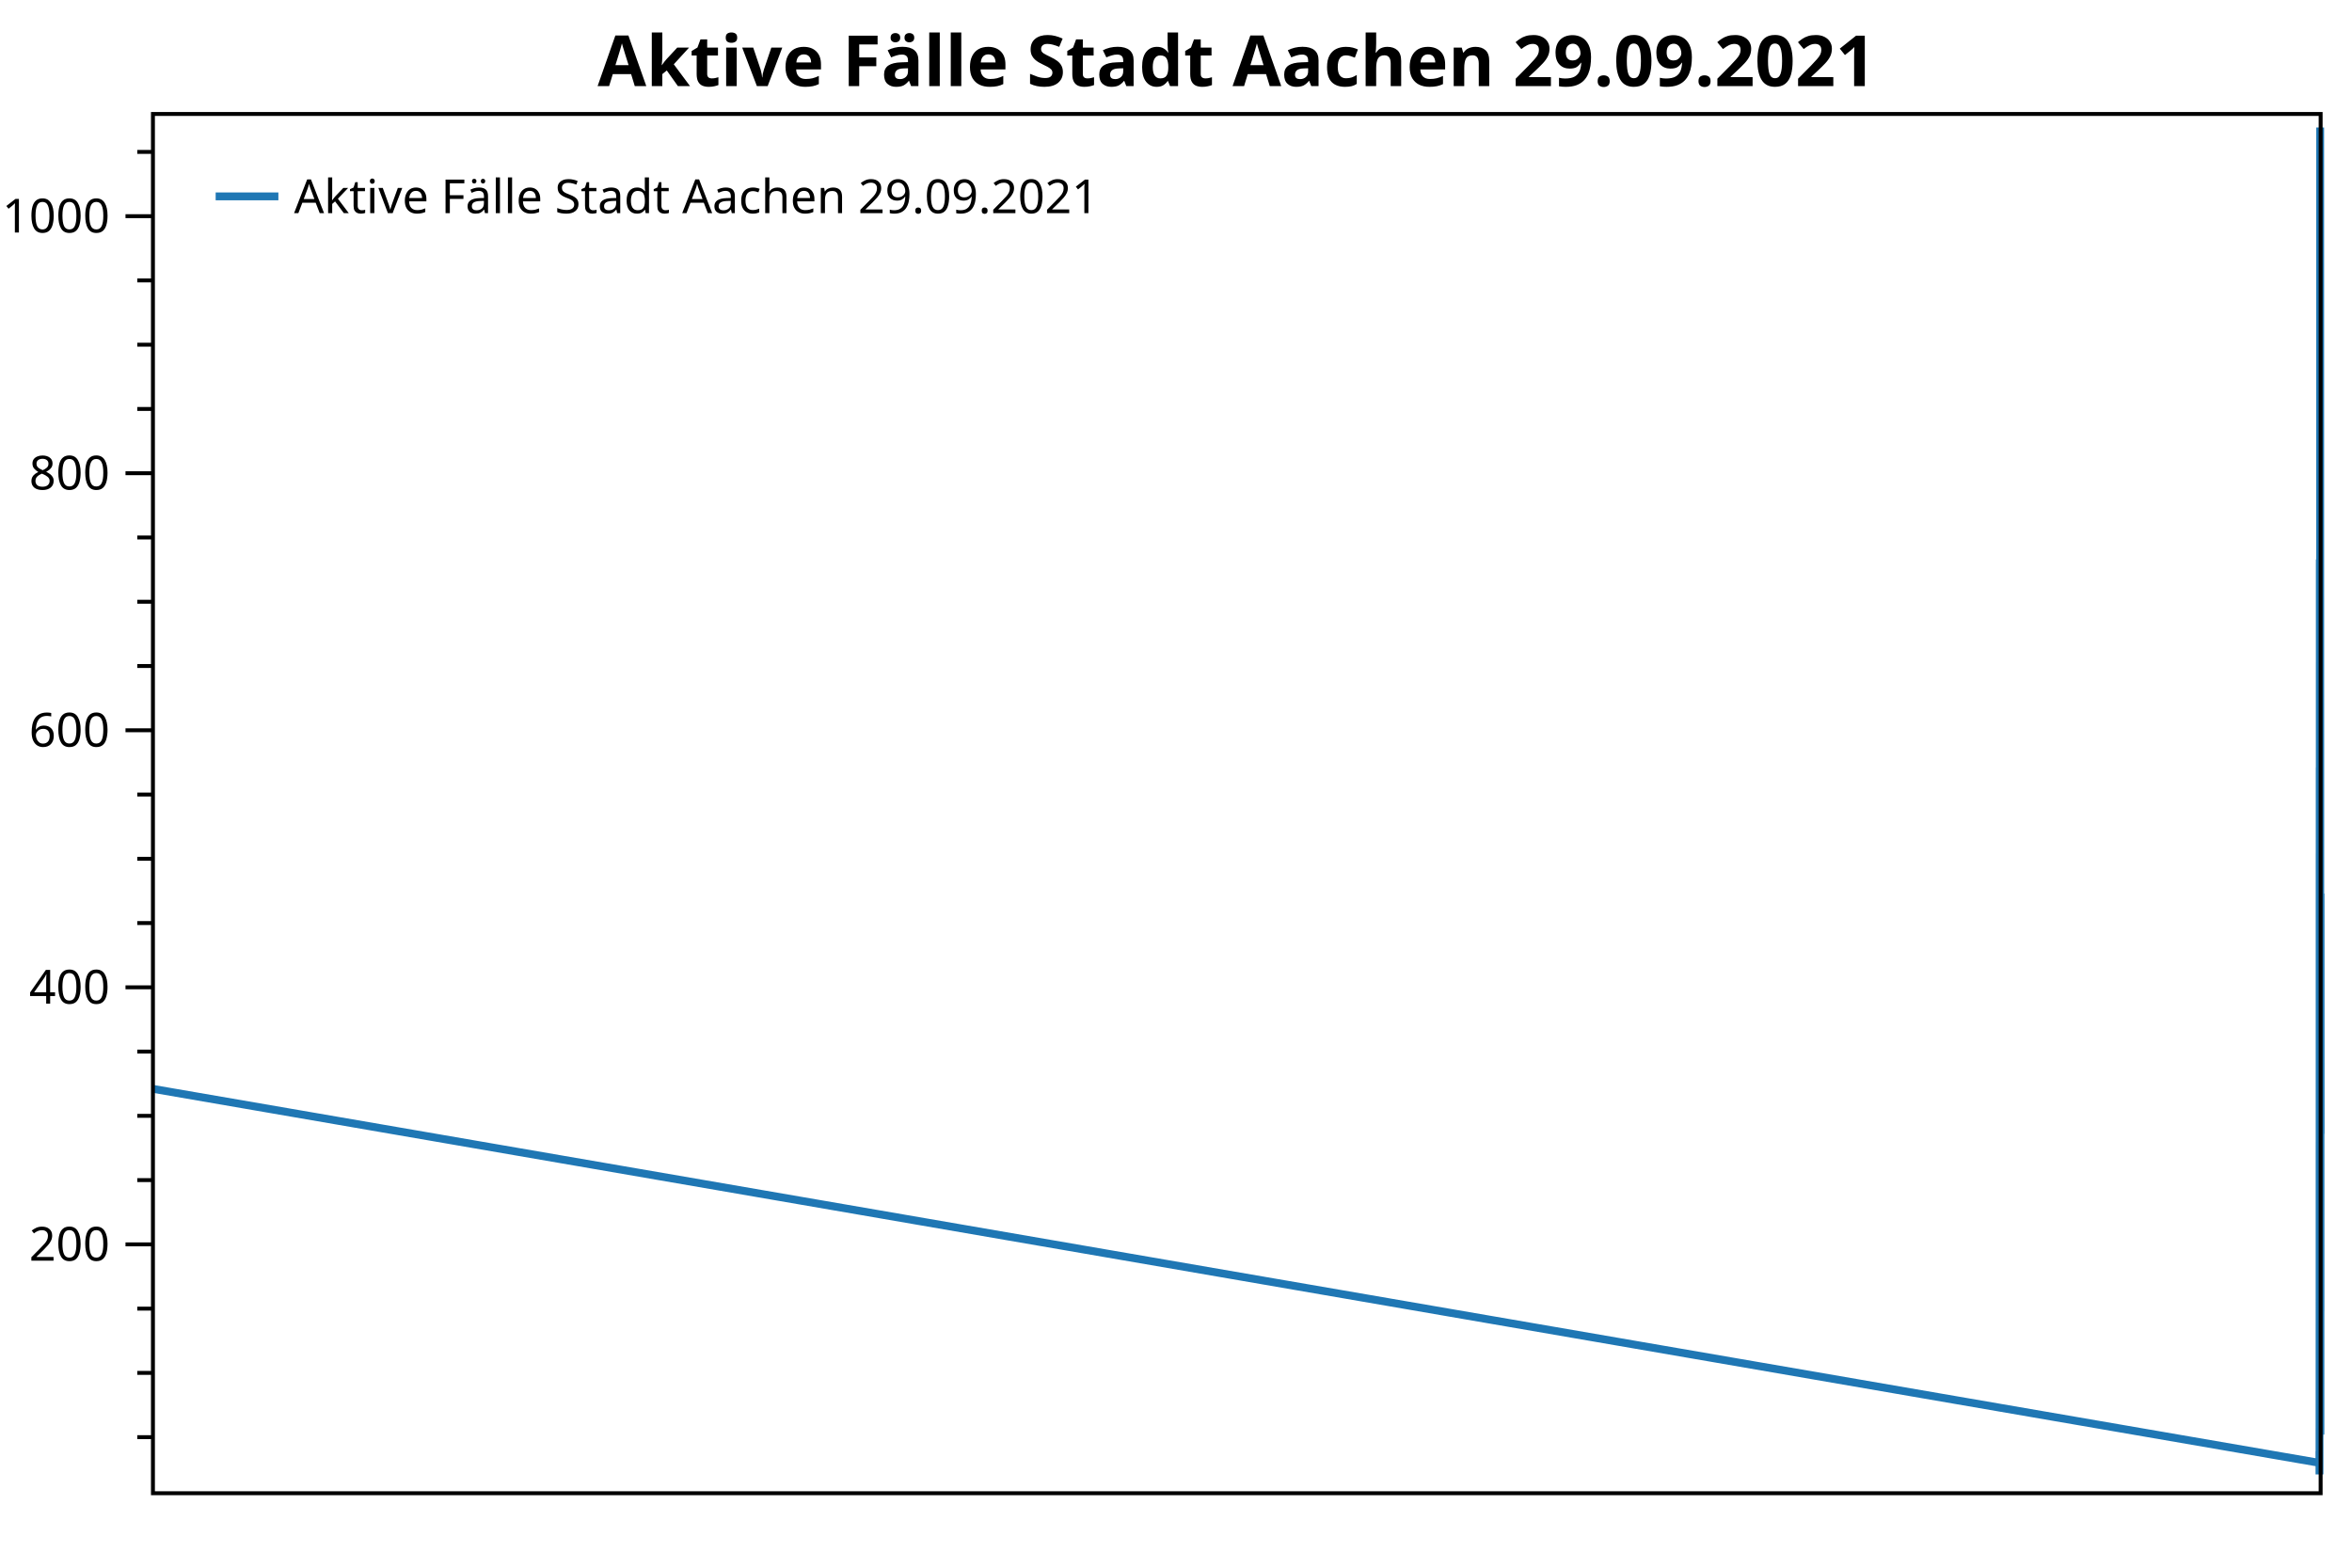
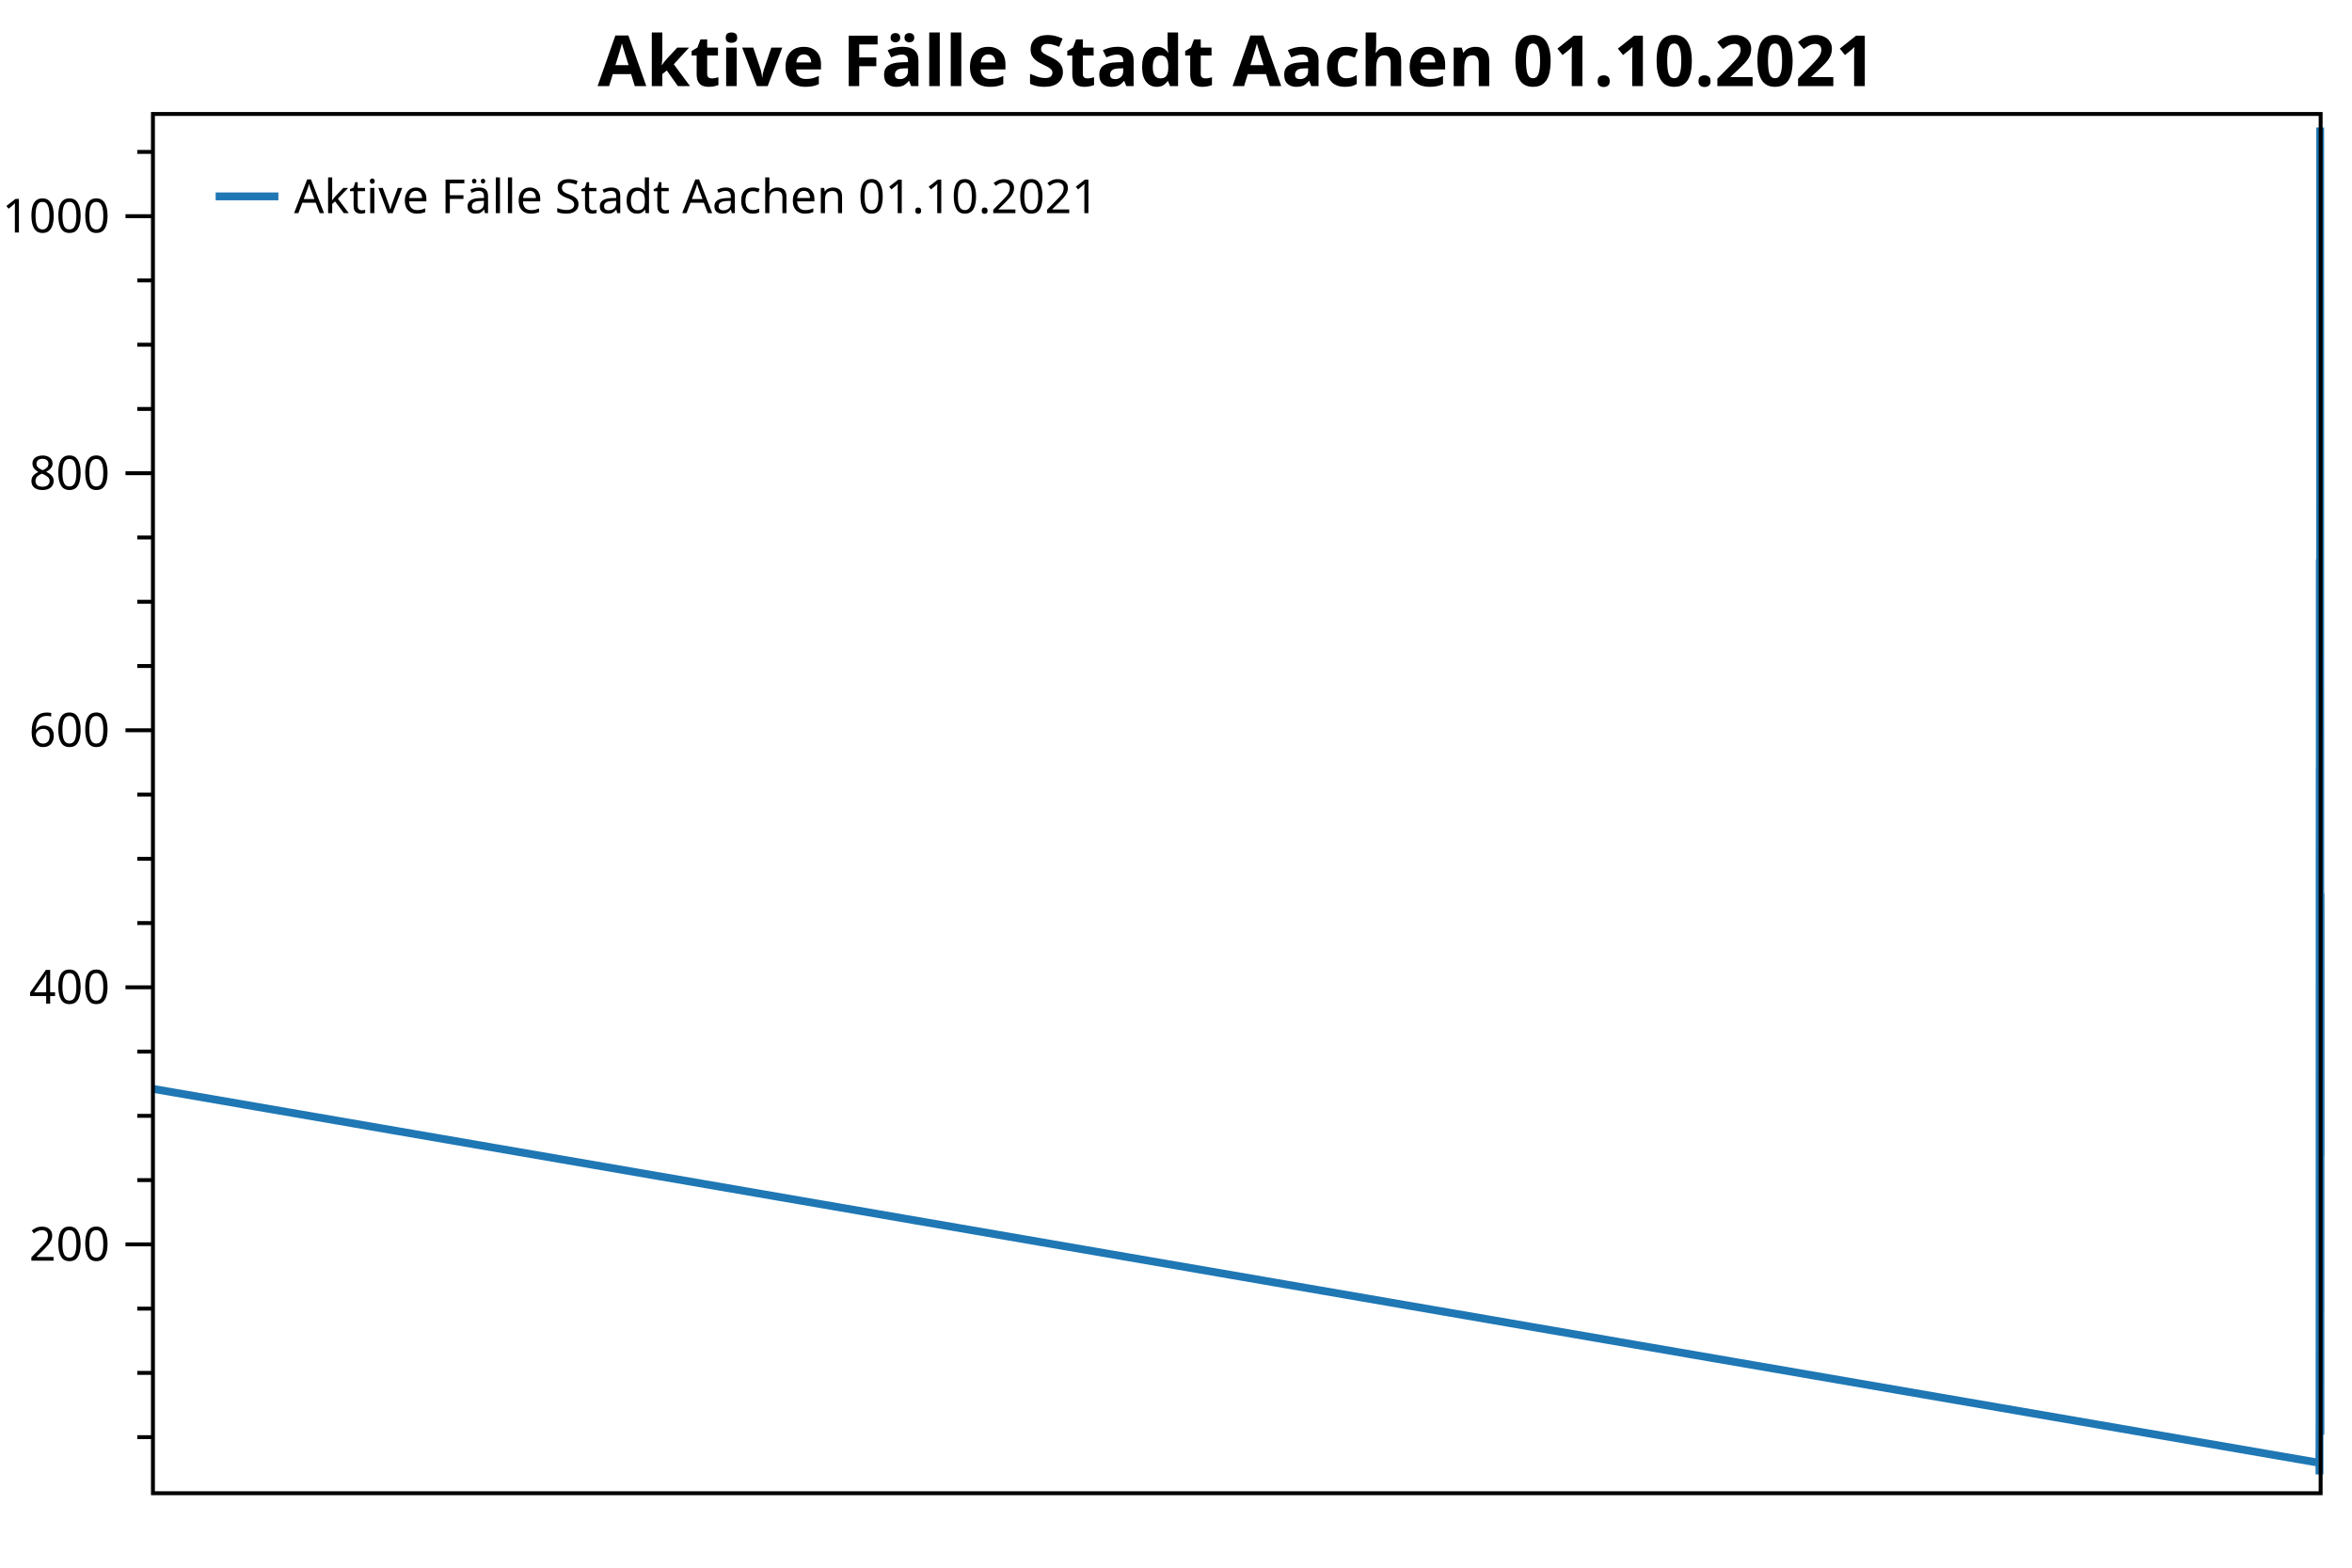
<svg xmlns="http://www.w3.org/2000/svg" width="600" height="400" version="1.1">
  <rect x="0" y="0" width="600" height="400" style="fill:rgb(255,255,255);stroke:none;" />
  <polyline points="39.016,366.694 35.016,366.694" style="fill:none;stroke:black;stroke-width:1" />
  <polyline points="39.016,350.297 35.016,350.297" style="fill:none;stroke:black;stroke-width:1" />
  <polyline points="39.016,333.901 35.016,333.901" style="fill:none;stroke:black;stroke-width:1" />
  <polyline points="39.016,301.107 35.016,301.107" style="fill:none;stroke:black;stroke-width:1" />
  <polyline points="39.016,284.71 35.016,284.71" style="fill:none;stroke:black;stroke-width:1" />
  <polyline points="39.016,268.314 35.016,268.314" style="fill:none;stroke:black;stroke-width:1" />
  <polyline points="39.016,235.52 35.016,235.52" style="fill:none;stroke:black;stroke-width:1" />
  <polyline points="39.016,219.124 35.016,219.124" style="fill:none;stroke:black;stroke-width:1" />
  <polyline points="39.016,202.727 35.016,202.727" style="fill:none;stroke:black;stroke-width:1" />
  <polyline points="39.016,169.934 35.016,169.934" style="fill:none;stroke:black;stroke-width:1" />
  <polyline points="39.016,153.537 35.016,153.537" style="fill:none;stroke:black;stroke-width:1" />
  <polyline points="39.016,137.14 35.016,137.14" style="fill:none;stroke:black;stroke-width:1" />
  <polyline points="39.016,104.347 35.016,104.347" style="fill:none;stroke:black;stroke-width:1" />
  <polyline points="39.016,87.95 35.016,87.95" style="fill:none;stroke:black;stroke-width:1" />
  <polyline points="39.016,71.553 35.016,71.553" style="fill:none;stroke:black;stroke-width:1" />
  <polyline points="39.016,38.76 35.016,38.76" style="fill:none;stroke:black;stroke-width:1" />
  <text dominant-baseline="middle" text-anchor="end" transform="translate(28.016,317.5038)" font-family="Segoe UI" font-size="12" font-weight="400" fill="black">200</text>
  <text dominant-baseline="middle" text-anchor="end" transform="translate(28.016,251.917)" font-family="Segoe UI" font-size="12" font-weight="400" fill="black">400</text>
  <text dominant-baseline="middle" text-anchor="end" transform="translate(28.016,186.3303)" font-family="Segoe UI" font-size="12" font-weight="400" fill="black">600</text>
  <text dominant-baseline="middle" text-anchor="end" transform="translate(28.016,120.7435)" font-family="Segoe UI" font-size="12" font-weight="400" fill="black">800</text>
  <text dominant-baseline="middle" text-anchor="end" transform="translate(28.016,55.1568)" font-family="Segoe UI" font-size="12" font-weight="400" fill="black">1000</text>
  <polyline points="39.016,317.504 32.016,317.504" style="fill:none;stroke:black;stroke-width:1" />
  <polyline points="39.016,251.917 32.016,251.917" style="fill:none;stroke:black;stroke-width:1" />
  <polyline points="39.016,186.33 32.016,186.33" style="fill:none;stroke:black;stroke-width:1" />
  <polyline points="39.016,120.743 32.016,120.743" style="fill:none;stroke:black;stroke-width:1" />
  <polyline points="39.016,55.157 32.016,55.157" style="fill:none;stroke:black;stroke-width:1" />
-   <polyline points="39.016,277.824 591.691,373.252 591.692,370.301 591.7,370.629 591.7,373.252 591.705,375.22 591.706,376.204 591.712,374.564 591.713,373.252 591.715,369.973 591.716,367.678 591.717,364.398 591.721,366.038 591.721,366.694 591.723,365.054 591.723,363.414 591.726,355.544 591.727,356.856 591.728,351.937 591.729,347.346 591.731,342.099 591.732,346.69 591.732,342.427 591.733,337.836 591.734,336.524 591.736,326.686 591.737,334.228 591.738,330.293 591.739,321.439 591.739,308.65 591.741,292.253 591.743,291.269 591.744,276.184 591.745,273.233 591.747,228.962 591.747,241.095 591.748,241.095 591.749,237.488 591.75,217.812 591.752,224.043 591.753,256.836 591.754,249.621 591.754,240.111 591.755,236.176 591.757,214.205 591.758,227.65 591.759,218.14 591.76,199.776 591.763,195.84 591.763,214.205 591.764,219.124 591.765,198.464 591.765,214.533 591.768,229.618 591.769,241.751 591.769,237.488 591.77,247.654 591.771,232.241 591.773,212.893 591.774,223.715 591.774,240.439 591.775,234.536 591.776,243.063 591.778,202.071 591.779,219.452 591.78,228.962 591.78,212.565 591.781,202.071 591.784,169.278 591.784,189.938 591.785,197.808 591.786,186.658 591.787,168.95 591.789,143.699 591.789,163.047 591.79,179.444 591.794,142.715 591.795,160.423 591.795,173.541 591.796,159.768 591.799,160.096 591.8,177.804 591.801,202.727 591.802,208.302 591.802,189.282 591.805,225.682 591.806,242.407 591.807,235.192 591.807,253.557 591.81,264.378 591.81,283.399 591.811,288.318 591.812,287.006 591.813,284.055 591.815,283.727 591.816,291.269 591.817,277.496 591.818,268.642 591.82,269.953 591.821,285.038 591.822,298.156 591.822,291.925 591.823,291.925 591.825,303.731 591.826,312.257 591.827,307.338 591.828,297.5 591.828,287.662 591.831,294.876 591.831,319.143 591.832,317.832 591.833,310.945 591.834,325.702 591.836,331.933 591.837,337.836 591.837,333.901 591.841,335.868 591.842,344.066 591.843,338.491 591.843,320.783 591.844,319.799 591.846,306.354 591.847,306.354 591.848,301.107 591.849,292.909 591.849,282.743 591.852,275.856 591.853,277.496 591.854,256.836 591.855,242.735 591.857,225.354 591.858,226.994 591.859,204.367 591.86,200.103 591.862,197.152 591.863,220.435 591.864,225.026 591.864,217.156 591.865,193.217 591.868,178.46 591.869,181.083 591.87,157.144 591.87,151.897 591.873,145.994 591.873,147.634 591.874,129.598 591.875,116.153 591.876,118.776 591.878,102.051 591.879,97.132 591.879,74.177 591.88,44.991 591.881,32.529 591.883,42.695 591.884,49.91 591.885,67.29 591.885,79.096 591.886,72.537 591.888,112.217 591.889,107.954 591.89,128.614 591.891,137.796 591.891,151.897 591.894,152.553 591.894,180.1 591.895,174.853 591.897,189.938 591.899,176.164 591.9,190.266 591.9,190.921 591.901,185.018 591.902,189.61 591.905,218.796 591.906,238.8 591.906,246.014 591.907,240.767 591.909,268.314 591.91,289.629 591.911,296.844 591.912,309.961 591.915,318.815 591.915,326.358 591.916,337.508 591.917,341.443 591.918,346.362 591.921,346.69 591.921,358.168 591.925,360.135 591.926,361.447 591.928,362.431 591.93,363.742 591.937,365.382 591.939,366.038 591.942,364.726 591.944,358.168 591.948,347.674 591.949,335.54 591.953,333.245 591.954,326.686 591.958,334.556 591.96,331.277 591.963,316.52 591.965,292.909 591.968,277.824 591.97,263.723 591.974,233.553 591.975,230.601 591.979,230.273 591.981,227.978 591.986,239.784 591.991,257.492 591.995,275.856 591.996,278.808 592,289.301" style="fill:none;stroke:rgb(31,119,180);stroke-width:2;stroke-linejoin:bevel" />
-   <text dominant-baseline="hanging" text-anchor="middle" transform="translate(315.508,8)" font-family="Segoe UI" font-size="18" font-weight="700" fill="black">Aktive Fälle Stadt Aachen 29.09.2021</text>
+   <polyline points="39.016,277.824 591.689,373.252 591.691,370.301 591.698,370.629 591.699,373.252 591.703,375.22 591.704,376.204 591.711,374.564 591.712,373.252 591.714,369.973 591.715,367.678 591.715,364.398 591.719,366.038 591.72,366.694 591.721,365.054 591.722,363.414 591.724,355.544 591.726,356.856 591.726,351.937 591.727,347.346 591.73,342.099 591.73,346.69 591.731,342.427 591.732,337.836 591.732,336.524 591.735,326.686 591.736,334.228 591.736,330.293 591.737,321.439 591.738,308.65 591.74,292.253 591.741,291.269 591.742,276.184 591.743,273.233 591.745,228.962 591.746,241.095 591.747,241.095 591.747,237.488 591.748,217.812 591.75,224.043 591.751,256.836 591.752,249.621 591.753,240.111 591.754,236.176 591.756,214.205 591.756,227.65 591.757,218.14 591.759,199.776 591.761,195.84 591.762,214.205 591.763,219.124 591.763,198.464 591.764,214.533 591.766,229.618 591.767,241.751 591.768,237.488 591.769,247.654 591.769,232.241 591.771,212.893 591.772,223.715 591.773,240.439 591.774,234.536 591.774,243.063 591.777,202.071 591.778,219.452 591.778,228.962 591.779,212.565 591.78,202.071 591.782,169.278 591.783,189.938 591.784,197.808 591.784,186.658 591.785,168.95 591.787,143.699 591.788,163.047 591.789,179.444 591.793,142.715 591.793,160.423 591.794,173.541 591.795,159.768 591.798,160.096 591.798,177.804 591.799,202.727 591.8,208.302 591.801,189.282 591.804,225.682 591.804,242.407 591.805,235.192 591.806,253.557 591.808,264.378 591.809,283.399 591.81,288.318 591.81,287.006 591.811,284.055 591.813,283.727 591.815,291.269 591.816,277.496 591.816,268.642 591.819,269.953 591.819,285.038 591.82,298.156 591.821,291.925 591.822,291.925 591.824,303.731 591.825,312.257 591.825,307.338 591.826,297.5 591.827,287.662 591.829,294.876 591.83,319.143 591.831,317.832 591.831,310.945 591.832,325.702 591.834,331.933 591.835,337.836 591.836,333.901 591.84,335.868 591.84,344.066 591.841,338.491 591.842,320.783 591.843,319.799 591.845,306.354 591.846,306.354 591.846,301.107 591.847,292.909 591.848,282.743 591.85,275.856 591.852,277.496 591.852,256.836 591.853,242.735 591.855,225.354 591.857,226.994 591.858,204.367 591.858,200.103 591.861,197.152 591.861,220.435 591.862,225.026 591.863,217.156 591.864,193.217 591.867,178.46 591.867,181.083 591.868,157.144 591.869,151.897 591.871,145.994 591.872,147.634 591.873,129.598 591.873,116.153 591.874,118.776 591.876,102.051 591.877,97.132 591.878,74.177 591.879,44.991 591.879,32.529 591.882,42.695 591.882,49.91 591.883,67.29 591.884,79.096 591.885,72.537 591.887,112.217 591.888,107.954 591.888,128.614 591.889,137.796 591.89,151.897 591.892,152.553 591.893,180.1 591.894,174.853 591.895,189.938 591.897,176.164 591.898,190.266 591.899,190.921 591.9,185.018 591.9,189.61 591.903,218.796 591.904,238.8 591.905,246.014 591.906,240.767 591.908,268.314 591.909,289.629 591.909,296.844 591.911,309.961 591.913,318.815 591.914,326.358 591.915,337.508 591.915,341.443 591.916,346.362 591.919,346.69 591.92,358.168 591.924,360.135 591.924,361.447 591.927,362.431 591.929,363.742 591.936,365.382 591.937,366.038 591.941,364.726 591.942,358.168 591.946,347.674 591.948,335.54 591.951,333.245 591.953,326.686 591.957,334.556 591.958,331.277 591.962,316.52 591.963,292.909 591.967,277.824 591.968,263.723 591.972,233.553 591.974,230.601 591.977,230.273 591.979,227.978 591.984,239.784 591.99,257.492 591.993,275.856 591.995,278.808 591.999,289.301 592,294.876" style="fill:none;stroke:rgb(31,119,180);stroke-width:2;stroke-linejoin:bevel" />
+   <text dominant-baseline="hanging" text-anchor="middle" transform="translate(315.508,8)" font-family="Segoe UI" font-size="18" font-weight="700" fill="black">Aktive Fälle Stadt Aachen 01.10.2021</text>
  <polygon points="39.016,29.079 592,29.079 592,381 39.016,381" style="fill:none;stroke:black;stroke-width:1" />
  <polygon points="47.016,37.08 233.487,37.08 233.487,63.133 47.016,63.133" style="fill:none;stroke:none;" />
-   <text dominant-baseline="hanging" text-anchor="start" transform="translate(75.016,45.0795)" font-family="Segoe UI" font-size="12" font-weight="400" fill="black">Aktive Fälle Stadt Aachen 29.09.2021</text>
+   <text dominant-baseline="hanging" text-anchor="start" transform="translate(75.016,45.0795)" font-family="Segoe UI" font-size="12" font-weight="400" fill="black">Aktive Fälle Stadt Aachen 01.10.2021</text>
  <polyline points="55.016,50.106 71.016,50.106" style="fill:none;stroke:rgb(31,119,180);stroke-width:2" />
</svg>
